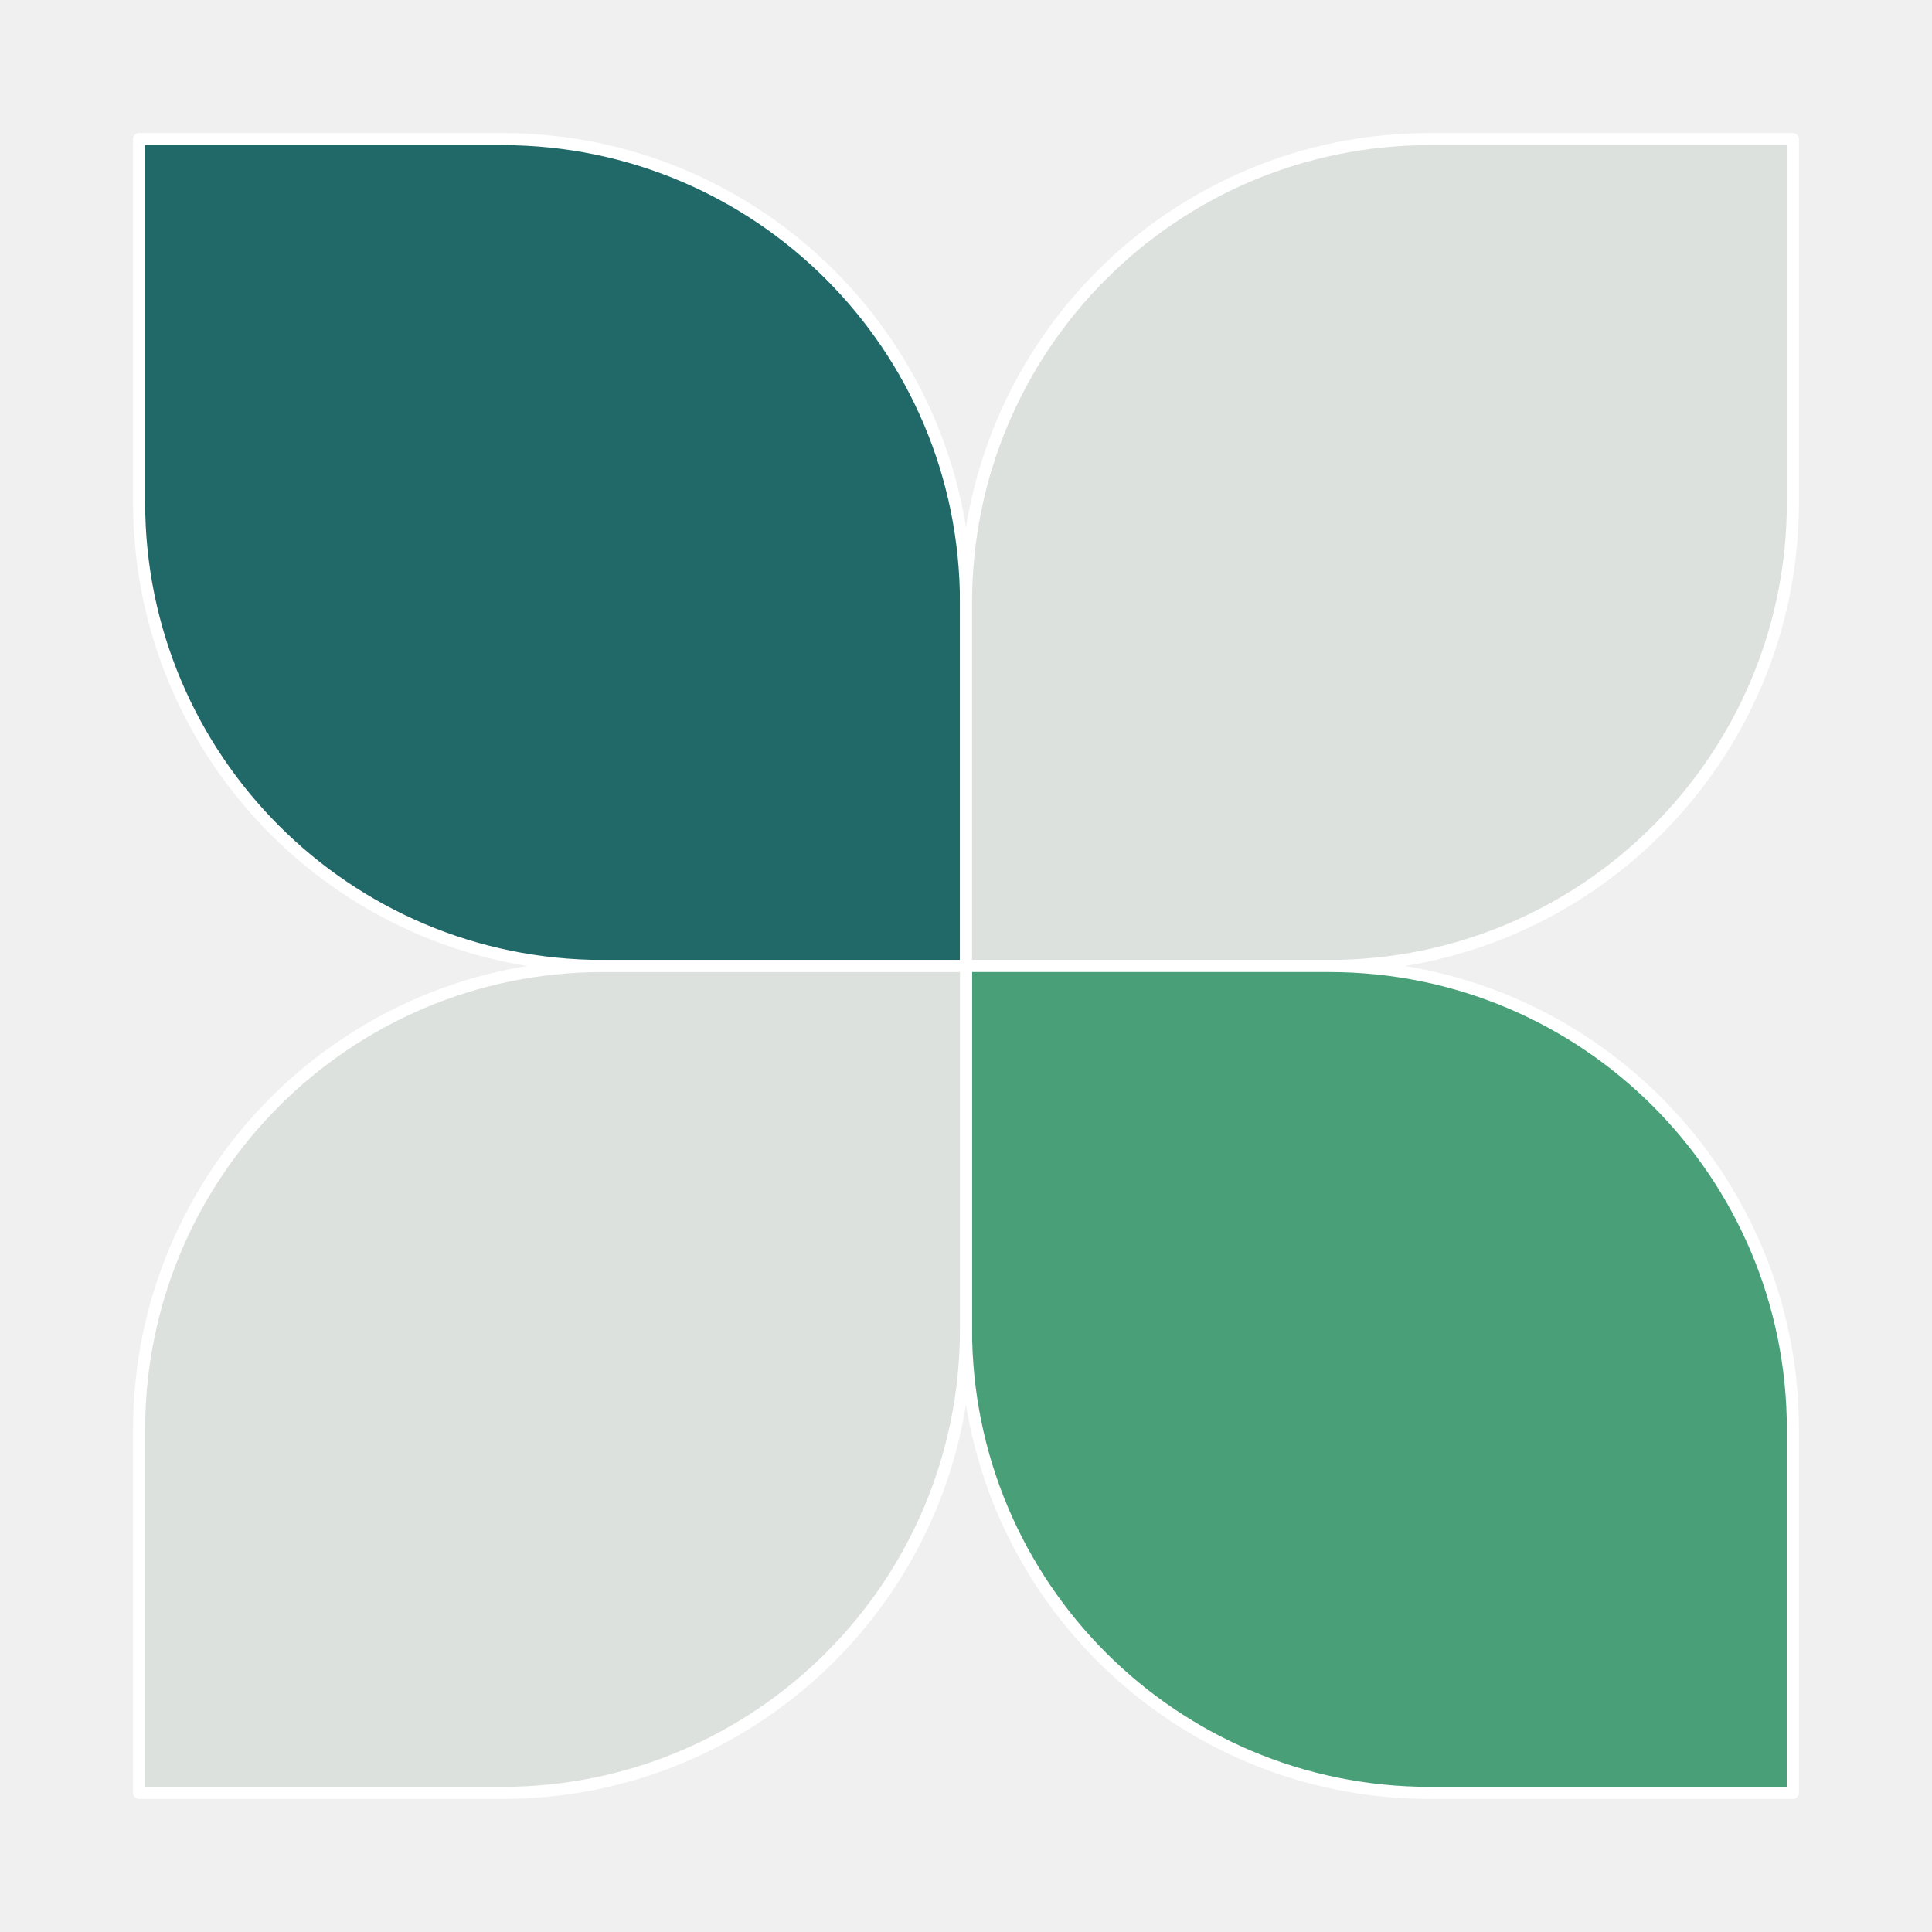
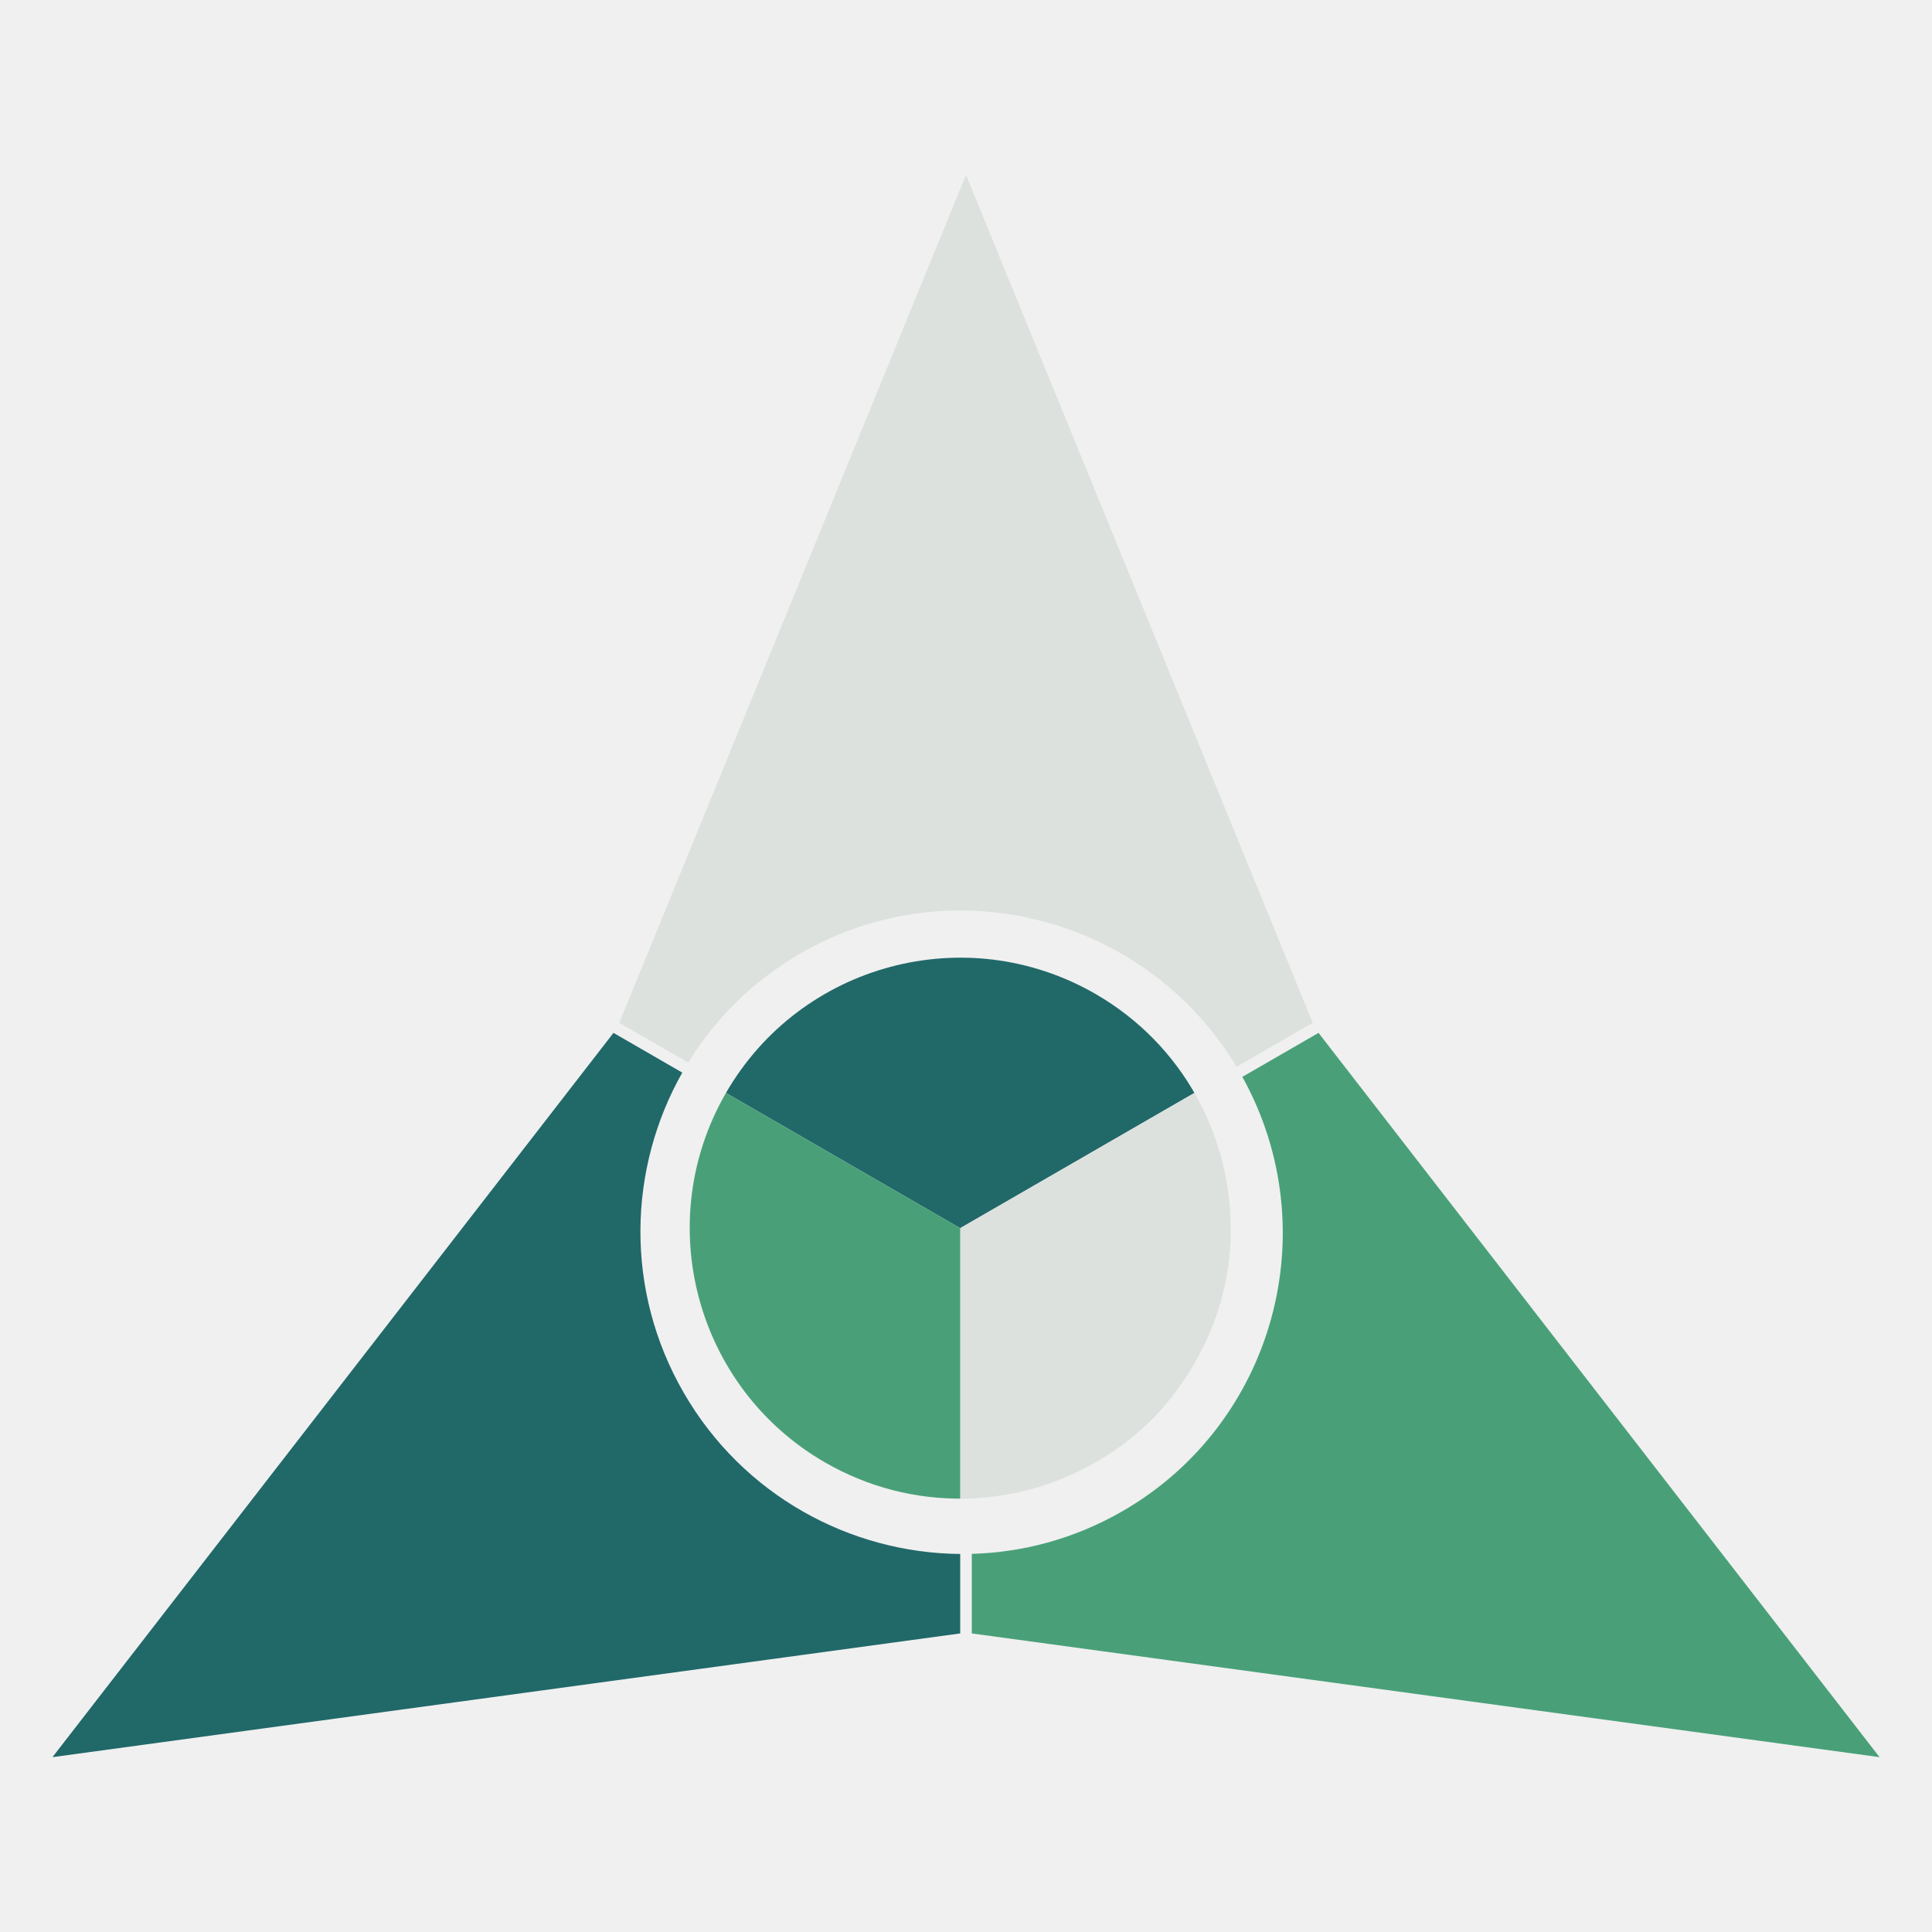
- <svg xmlns="http://www.w3.org/2000/svg" width="100%" height="100%" viewBox="0 0 500 500" version="1.1" xml:space="preserve" style="fill-rule:evenodd;clip-rule:evenodd;stroke-linecap:round;stroke-linejoin:round;stroke-miterlimit:1.5;">
-   <g transform="matrix(1.12042,0,0,1.12042,-2.09424,-30.1047)">
-     <path d="M225,166.103C225,106.952 177.048,59 117.897,59L34,59L34,142.897C34,202.048 81.952,250 141.103,250L225,250L225,166.103Z" style="fill:rgb(33,104,105);stroke:white;stroke-width:2.79px;" />
+ <svg xmlns="http://www.w3.org/2000/svg" width="100%" height="100%" viewBox="0 0 500 500" version="1.1" xml:space="preserve" style="fill-rule:evenodd;clip-rule:evenodd;stroke-linejoin:round;stroke-miterlimit:2;">
+   <g transform="matrix(-0.5,-0.866025,0.866025,-0.5,99.3874,693.881)">
+     <path d="M248.5,422.731L13.575,454.75L158.767,267.308L176.6,277.604C170.264,289.312 166.666,302.708 166.666,316.935C166.666,362.27 203.197,399.17 248.5,399.969L248.5,422.731Z" style="fill:rgb(73,160,120);" />
  </g>
-   <g transform="matrix(1.12042,0,0,-1.12042,211.906,316.105)">
-     <path d="M225,166.103C225,106.952 177.048,59 117.897,59L34,59L34,142.897C34,202.048 81.952,250 141.103,250L225,250L225,166.103Z" style="fill:rgb(220,225,222);stroke:white;stroke-width:2.79px;" />
+   <g transform="matrix(-0.5,-0.866025,0.866025,-0.5,99.3874,693.881)">
+     <path d="M251.5,399.969C296.803,399.17 333.334,362.27 333.334,316.935C333.334,302.708 329.736,289.312 323.4,277.604L341.233,267.308L486.425,454.75L251.5,422.731L251.5,399.969Z" style="fill:rgb(220,225,222);" />
  </g>
-   <g transform="matrix(1.12042,0,0,1.12042,211.906,183.895)">
-     <path d="M225,166.103C225,106.952 177.048,59 117.897,59L34,59L34,142.897C34,202.048 81.952,250 141.103,250L225,250L225,166.103Z" style="fill:rgb(73,160,120);stroke:white;stroke-width:2.79px;" />
+   <g transform="matrix(-0.5,-0.866025,0.866025,-0.5,99.3874,693.881)">
+     <path d="M160.267,264.71L250,45.25L339.733,264.71L321.925,274.992C307.449,250.409 280.645,233.888 250,233.888C219.355,233.888 192.551,250.409 178.075,274.992L160.267,264.71Z" style="fill:rgb(33,104,105);" />
  </g>
-   <g transform="matrix(6.86059e-17,-1.12042,1.12042,6.86059e-17,-30.1047,502.094)">
-     <path d="M225,166.103C225,106.952 177.048,59 117.897,59L34,59L34,142.897C34,202.048 81.952,250 141.103,250L225,250L225,166.103Z" style="fill:rgb(220,225,222);stroke:white;stroke-width:2.79px;" />
+   <g transform="matrix(0.5,-0.866025,0.866025,0.5,-151.013,374.13)">
+     <path d="M246.694,387.823C247.296,387.838 247.897,387.846 248.5,387.846L249.037,387.844C248.855,387.845 248.678,387.846 248.5,387.846C247.747,387.846 246.996,387.834 246.245,387.81L246.694,387.823ZM249.404,387.84L249.174,387.842L249.609,387.837L249.404,387.84ZM284.344,377.972C274.183,384.047 262.353,387.62 249.713,387.835C262.119,387.621 274.019,384.127 284.344,377.972ZM243.607,387.677C244.481,387.738 245.361,387.782 246.245,387.81C245.361,387.782 244.482,387.738 243.607,387.677ZM234.827,386.509C237.612,387.061 240.455,387.448 243.347,387.658C240.455,387.447 237.612,387.06 234.827,386.509ZM215.892,379.792C221.761,382.89 228.123,385.179 234.827,386.509C227.981,385.151 221.492,382.793 215.518,379.593L215.892,379.792ZM210.075,376.352L210.277,376.484L210.075,376.352L209.894,376.232L210.075,376.352ZM209.374,375.884L209.586,376.027L209.374,375.884L209.19,375.759L209.374,375.884ZM207.989,374.924C208.306,375.149 208.625,375.372 208.946,375.593C208.741,375.451 208.535,375.309 208.333,375.167L207.989,374.924ZM206.967,374.183L206.976,374.189L206.967,374.183L206.824,374.077L206.967,374.183ZM200.519,368.796C201.728,369.936 202.978,371.033 204.268,372.085C202.87,370.944 201.517,369.749 200.214,368.507L200.519,368.796ZM198.169,366.476C198.629,366.951 199.095,367.42 199.568,367.883C199.095,367.42 198.628,366.951 198.169,366.476ZM196.132,364.277C196.72,364.939 197.319,365.59 197.93,366.227C197.415,365.689 196.909,365.143 196.412,364.59L196.132,364.277ZM193.822,361.535C194.044,361.812 194.268,362.088 194.493,362.362L194.761,362.685C194.444,362.305 194.13,361.921 193.822,361.535ZM193.608,361.267L193.438,361.052L193.179,360.721C193.322,360.904 193.465,361.086 193.608,361.267ZM190.458,356.966L190.227,356.622L189.994,356.271C190.147,356.503 190.301,356.735 190.458,356.966ZM183.203,343.104C184.921,347.537 187.078,351.752 189.618,355.693C187.077,351.751 184.921,347.537 183.203,343.104ZM248.5,247.846C287.134,247.846 318.5,279.212 318.5,317.846C318.5,330.962 314.885,343.241 308.595,353.742C308.772,353.446 308.948,353.147 309.122,352.846L248.5,317.846L248.5,247.846ZM178.5,317.846C178.5,318.75 178.517,319.65 178.551,320.55C178.517,319.65 178.5,318.75 178.5,317.846ZM214.774,379.189C213.516,378.495 212.281,377.764 211.074,376.997C212.401,377.839 213.758,378.638 215.145,379.392L214.774,379.189ZM192.414,359.717C192.162,359.379 191.912,359.039 191.667,358.699L191.914,359.04C192.162,359.38 192.414,359.718 192.667,360.053L192.414,359.717ZM182.899,342.305C182.749,341.904 182.603,341.501 182.461,341.098C182.651,341.636 182.847,342.172 183.05,342.705L182.899,342.305ZM181.778,339.062C180.214,334.144 179.179,328.992 178.739,323.672C179.191,329.142 180.273,334.434 181.91,339.472L181.778,339.062Z" style="fill:rgb(33,104,105);" />
+   </g>
+   <g transform="matrix(0.5,-0.866025,0.866025,0.5,-151.013,374.13)">
+     <path d="M178.51,319.025C178.707,330.718 181.83,342.37 187.878,352.846L248.5,317.846L309.122,352.846C311.445,348.821 313.324,344.662 314.774,340.42C305.374,367.992 279.237,387.846 248.5,387.846C210.26,387.846 179.141,357.116 178.51,319.025ZM314.82,340.287L314.814,340.302L314.837,340.234L314.82,340.287ZM178.503,318.5L178.509,318.925L178.506,318.75L178.503,318.5ZM178.5,317.846L178.502,318.37L178.501,318.298L178.5,317.846ZM178.502,317.321L178.5,317.846L178.5,317.846C178.5,317.672 178.501,317.498 178.502,317.321ZM178.509,316.767L178.503,317.191L178.506,316.942L178.509,316.767ZM188.267,282.182C188.134,282.405 188.006,282.625 187.878,282.846C181.83,293.322 178.707,304.974 178.51,316.666C178.718,304.089 182.251,292.314 188.267,282.182ZM311.479,287.275C314.945,294.396 317.238,302.188 318.108,310.4C317.243,302.378 315,294.547 311.479,287.275ZM266.621,250.218C272.853,251.887 278.744,254.394 284.162,257.611C283.941,257.48 283.721,257.352 283.5,257.224C278.073,254.091 272.399,251.768 266.621,250.218ZM247.731,247.85C235.726,247.996 223.909,251.23 213.5,257.223C223.593,251.379 235.275,247.984 247.731,247.85Z" style="fill:rgb(220,225,222);" />
+   </g>
+   <g transform="matrix(0.5,-0.866025,0.866025,0.5,-151.013,374.13)">
+     <path d="M217.93,380.825C225.199,384.346 233.032,386.589 241.054,387.453C232.839,386.583 225.045,384.289 217.93,380.825ZM270.941,384.165L270.888,384.183L270.957,384.16L270.941,384.165ZM284.164,378.079C280.052,380.521 275.67,382.553 271.074,384.12C275.316,382.669 279.476,380.791 283.5,378.468C283.721,378.34 283.941,378.212 284.164,378.079ZM248.5,247.846L248.5,317.846L187.878,352.846C188.006,353.067 188.134,353.287 188.266,353.508C182.062,343.06 178.5,330.865 178.5,317.846C178.5,279.212 209.866,247.846 248.5,247.846ZM318.496,318.615C318.362,331.074 314.966,342.758 309.122,352.846C315.116,342.437 318.349,330.622 318.496,318.615ZM308.595,281.95C311.88,287.435 314.436,293.404 316.127,299.725C314.578,293.947 312.255,288.273 309.122,282.846C308.948,282.545 308.772,282.245 308.595,281.95ZM249.713,247.856C262.354,248.072 274.184,251.645 284.344,257.72C274.019,251.564 262.118,248.07 249.713,247.856ZM249.404,247.852L249.609,247.855L249.174,247.849L249.404,247.852ZM248.5,247.846L248.5,247.846C248.678,247.846 248.855,247.846 249.037,247.848L248.5,247.846Z" style="fill:rgb(73,160,120);" />
  </g>
</svg>
